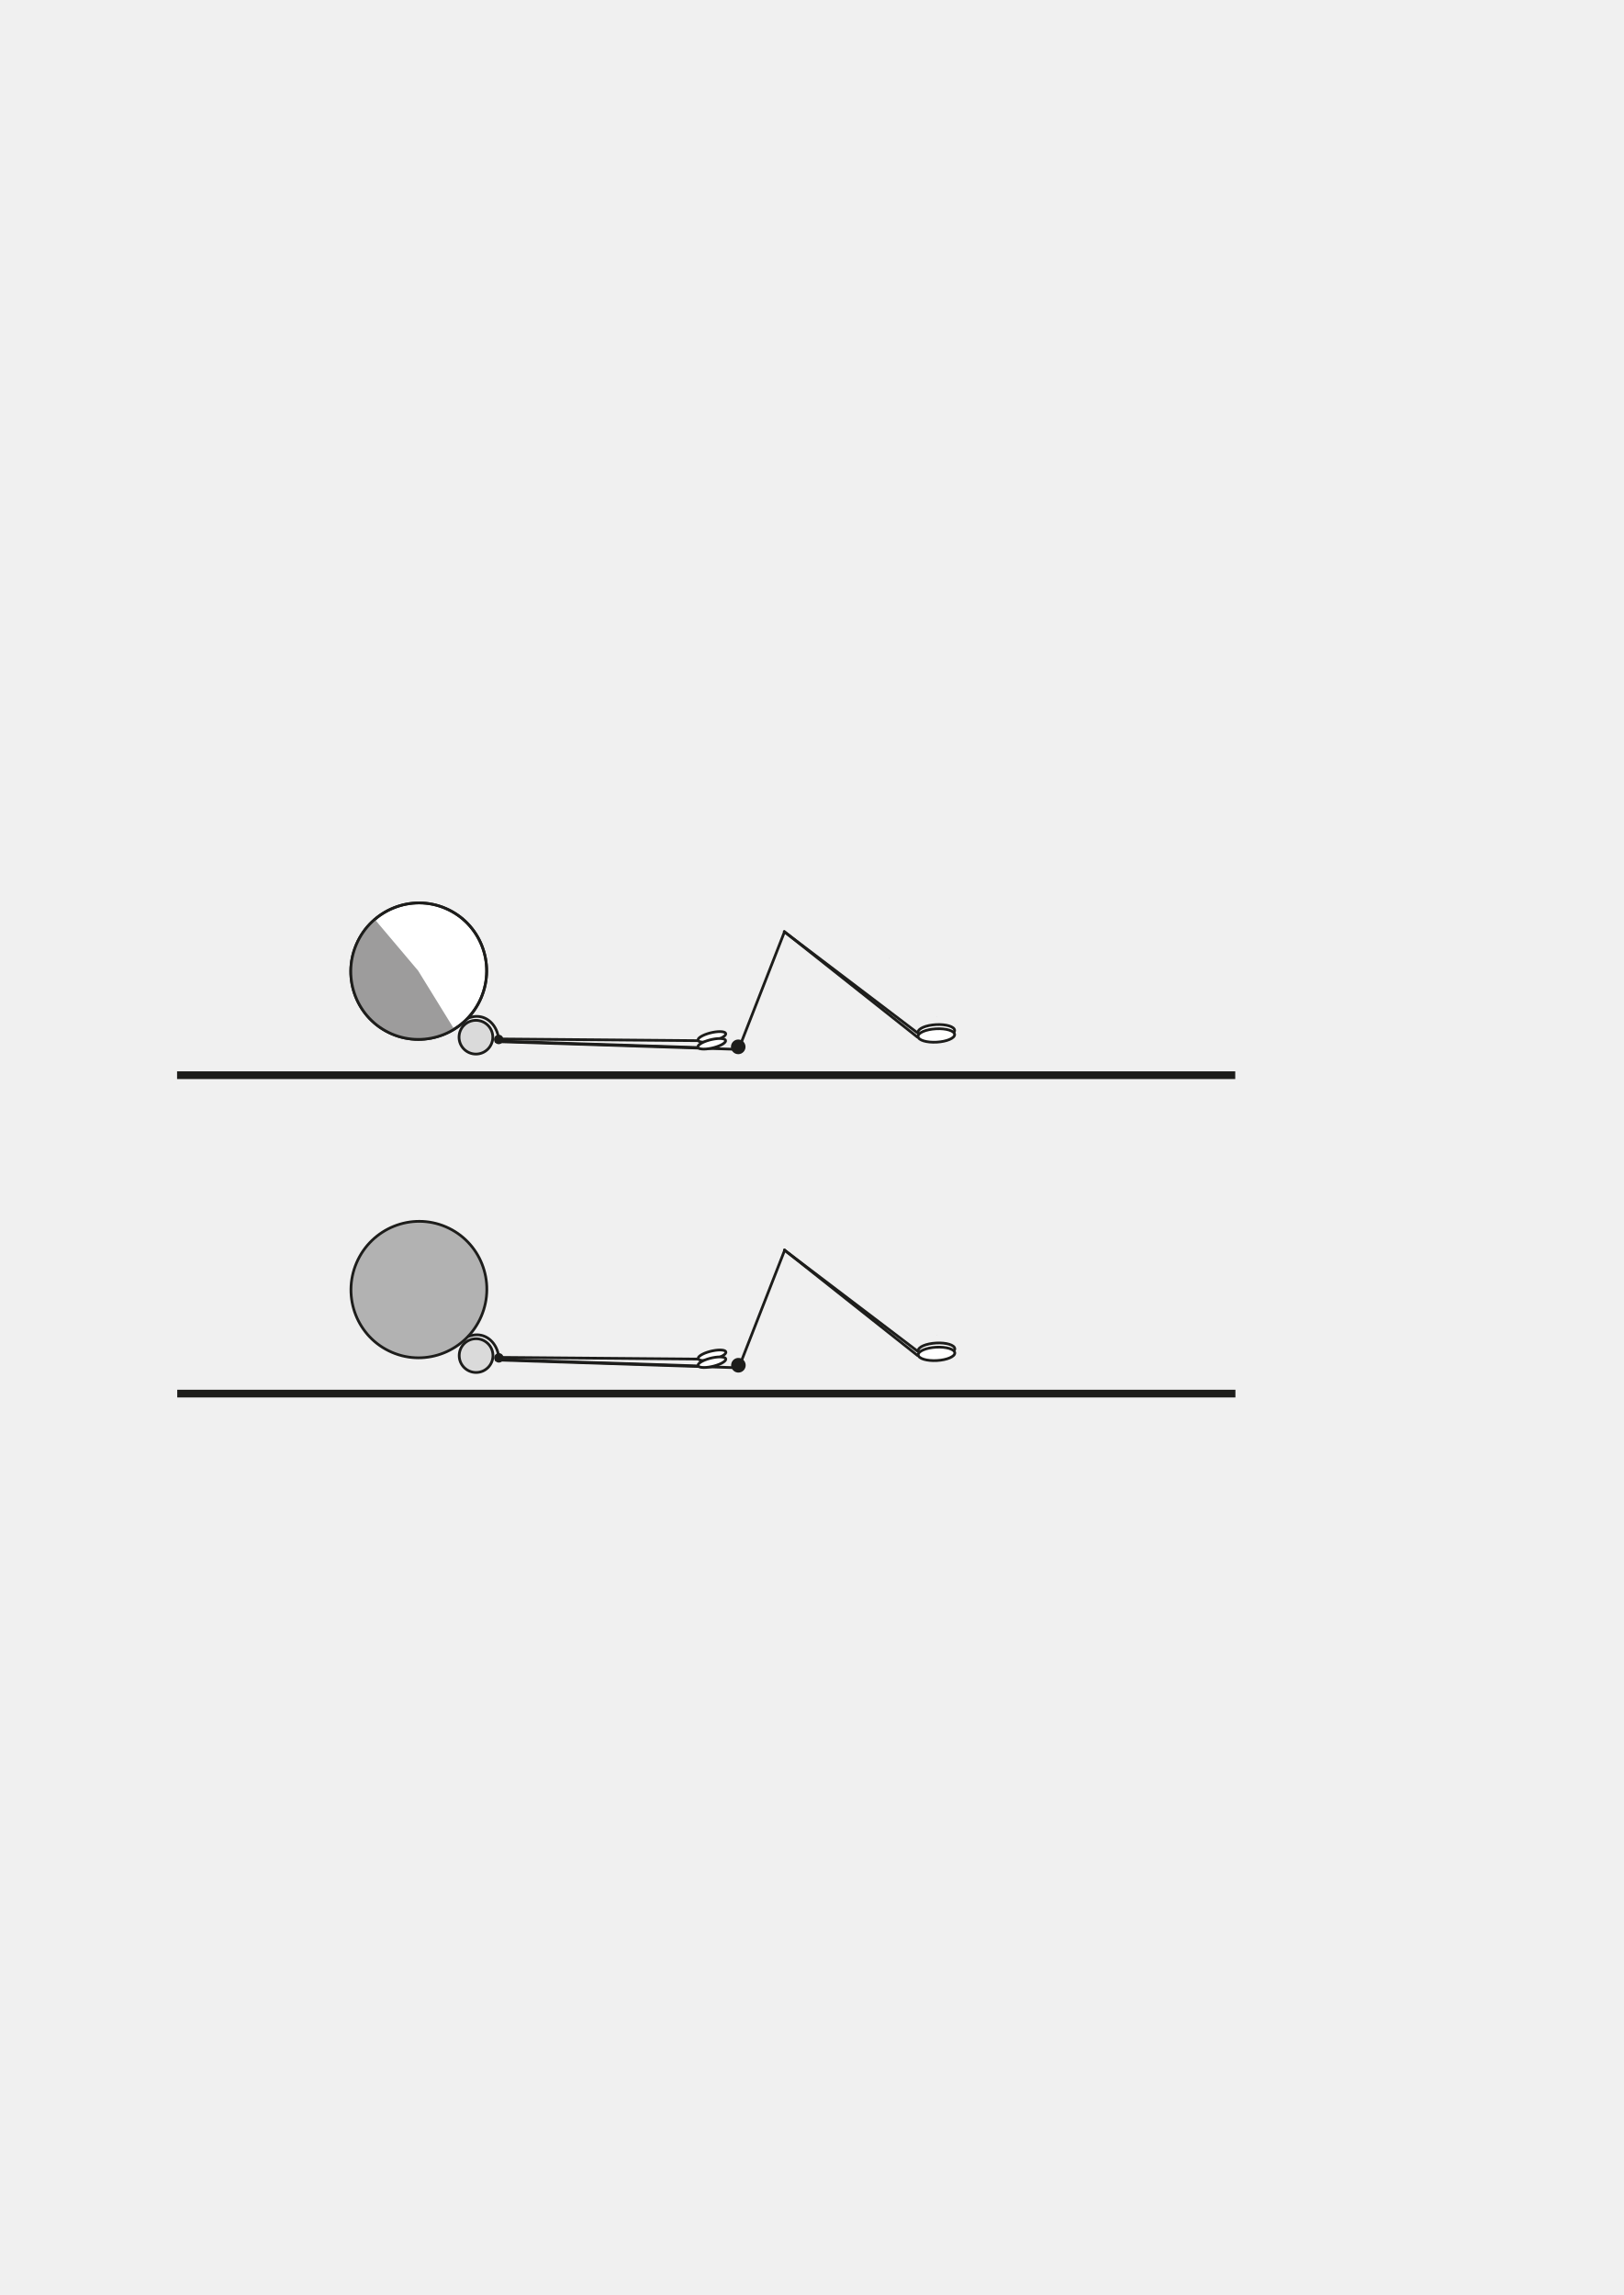
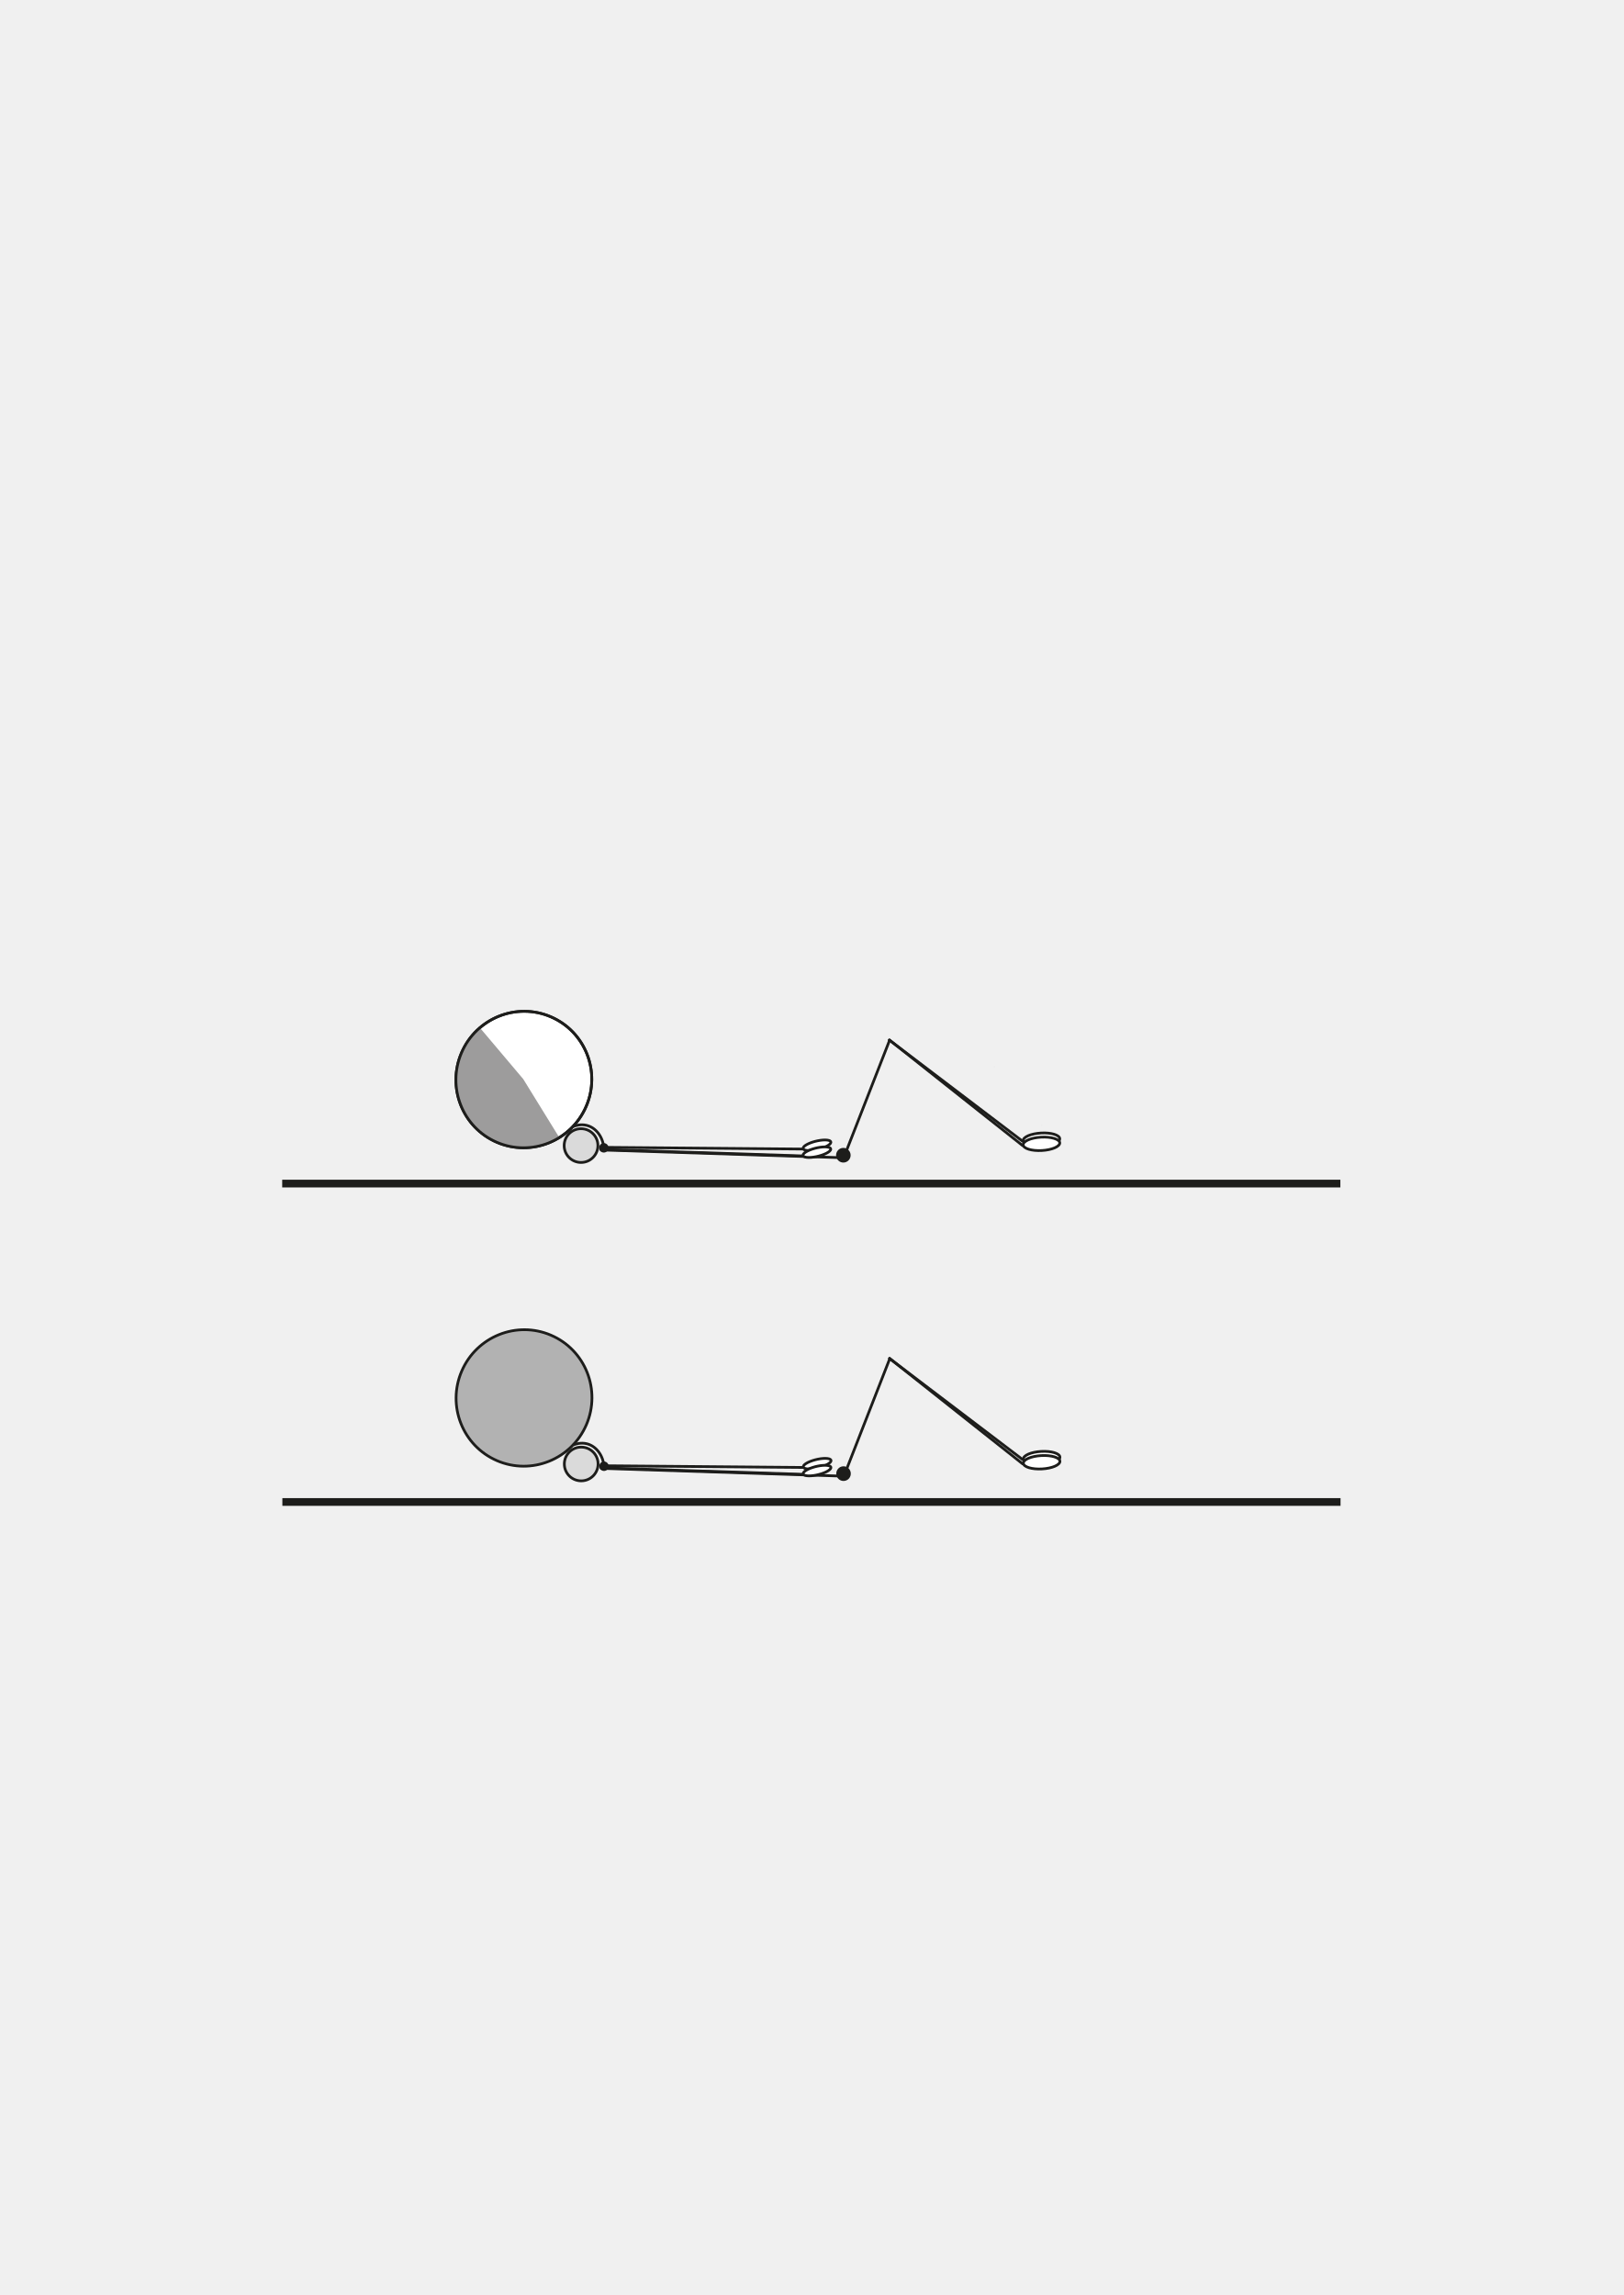
<svg xmlns="http://www.w3.org/2000/svg" width="100%" height="100%" viewBox="0 0 2481 3508" version="1.1" xml:space="preserve" style="fill-rule:evenodd;clip-rule:evenodd;stroke-linecap:round;stroke-miterlimit:10;">
-   <g id="NackenRolle" transform="matrix(4.16667,0,0,4.16667,0,0)">
+   <g id="NackenRolle" transform="matrix(4.16667,0,0,4.16667,160.682,165.664)">
    <g transform="matrix(0.999484,0.0321128,0.0321128,-0.999484,182.042,380.689)">
      <path d="M-0.023,-1.422L88.509,-1.422" style="fill:none;fill-rule:nonzero;stroke:rgb(29,29,27);stroke-width:1px;" />
    </g>
    <g transform="matrix(0.999963,0.00855844,0.00855844,-0.999963,182.567,380.823)">
      <path d="M-0.001,-0.315L73.493,-0.315" style="fill:none;fill-rule:nonzero;stroke:rgb(29,29,27);stroke-width:1px;" />
    </g>
    <g transform="matrix(0.119502,-0.992834,-0.992834,-0.119502,261.968,377.001)">
      <path d="M-3.452,-3.061C-2.165,-4.995 -1.12,-5.005 -1.121,-3.085C-1.12,-1.165 -2.164,1.959 -3.452,3.893C-4.74,5.827 -5.784,5.837 -5.784,3.916C-5.784,1.997 -4.74,-1.127 -3.452,-3.061Z" style="fill:white;fill-rule:nonzero;stroke:rgb(29,29,27);stroke-width:1px;stroke-linecap:butt;" />
    </g>
    <g transform="matrix(-1,0,0,1,326.17,351.673)">
      <path d="M0,-0.247C-0.023,-0.247 -0.041,-0.192 -0.041,-0.124C-0.041,-0.056 -0.023,0 0,0C0.023,0 0.041,-0.056 0.041,-0.124C0.041,-0.192 0.023,-0.247 0,-0.247" style="fill:rgb(157,156,156);fill-rule:nonzero;" />
    </g>
    <g transform="matrix(1,0,0,1,182.939,379.584)">
      <path d="M0,3.472C0.951,3.472 1.722,2.695 1.722,1.736C1.722,0.778 0.951,0 0,0C-0.951,0 -1.722,0.778 -1.722,1.736C-1.722,2.695 -0.951,3.472 0,3.472" style="fill:rgb(29,29,27);fill-rule:nonzero;" />
    </g>
    <g transform="matrix(0.918531,0.39535,0.39535,-0.918531,135.411,373.493)">
      <ellipse cx="9.905" cy="23.011" rx="24.89" ry="25.053" style="fill:white;stroke:rgb(29,29,27);stroke-width:1px;stroke-linecap:butt;" />
    </g>
    <g transform="matrix(1,0,0,1,153.388,363.32)">
      <path d="M0,-7.216L-16.086,-26.26C-19.016,-23.754 -21.335,-20.604 -22.862,-17.056C-28.303,-4.415 -22.46,10.428 -9.918,15.827C-2.443,19.044 6.166,18.37 13.098,14.024L0,-7.216Z" style="fill:rgb(157,156,156);fill-rule:nonzero;" />
    </g>
    <g transform="matrix(0.918531,0.39535,0.39535,-0.918531,135.411,373.493)">
      <ellipse cx="9.905" cy="23.011" rx="24.89" ry="25.053" style="fill:none;stroke:rgb(29,29,27);stroke-width:1px;stroke-linecap:butt;" />
    </g>
    <g transform="matrix(0.363716,-0.93151,-0.93151,-0.363716,296.108,378.022)">
      <path d="M-14.289,20.919L30.625,20.919" style="fill:none;fill-rule:nonzero;stroke:rgb(29,29,27);stroke-width:1px;" />
    </g>
    <g transform="matrix(0.0556066,0.998453,0.998453,-0.0556066,342.742,371.688)">
      <path d="M6.679,-6.317C5.323,-6.345 4.225,-3.371 4.225,0.323C4.225,4.017 5.323,7.035 6.679,7.062C8.034,7.089 9.133,4.116 9.133,0.422C9.133,-3.273 8.035,-6.29 6.679,-6.317" style="fill:white;fill-rule:nonzero;" />
    </g>
    <g transform="matrix(0.0556066,0.998453,0.998453,-0.0556066,342.742,371.688)">
      <ellipse cx="6.679" cy="0.372" rx="2.454" ry="6.717" style="fill:none;stroke:rgb(29,29,27);stroke-width:1px;stroke-linecap:butt;" />
    </g>
    <g transform="matrix(0.796333,0.604858,0.604858,-0.796333,303.861,330.848)">
      <path d="M-6.227,-18.494L54.924,-18.494" style="fill:none;fill-rule:nonzero;stroke:rgb(29,29,27);stroke-width:1px;" />
    </g>
    <g transform="matrix(0.999474,0.0324394,0.0324394,-0.999474,182.145,380.699)">
      <path d="M-0.019,-1.195L73.656,-1.195" style="fill:none;fill-rule:nonzero;stroke:rgb(29,29,27);stroke-width:1px;" />
    </g>
    <g transform="matrix(-0.666817,0.745222,0.745222,0.666817,273.473,383.739)">
      <path d="M1.996,-4.464C3.476,-4.452 4.676,-3.244 4.676,-1.766C4.677,-0.286 3.477,0.904 1.996,0.892C0.516,0.88 -0.684,-0.328 -0.684,-1.808C-0.684,-3.287 0.516,-4.476 1.996,-4.464" style="fill:rgb(29,29,27);fill-rule:nonzero;" />
    </g>
    <g transform="matrix(0.119502,-0.992834,-0.992834,-0.119502,261.926,379.542)">
      <path d="M-3.452,-3.061C-2.165,-4.995 -1.12,-5.005 -1.121,-3.085C-1.12,-1.165 -2.164,1.959 -3.452,3.893C-4.74,5.826 -5.784,5.837 -5.784,3.916C-5.784,1.997 -4.74,-1.127 -3.452,-3.061" style="fill:white;fill-rule:nonzero;" />
    </g>
    <g transform="matrix(0.119502,-0.992834,-0.992834,-0.119502,261.926,379.542)">
      <path d="M-3.452,-3.061C-2.165,-4.995 -1.12,-5.005 -1.121,-3.085C-1.12,-1.165 -2.164,1.959 -3.452,3.893C-4.74,5.826 -5.784,5.837 -5.784,3.916C-5.784,1.997 -4.74,-1.127 -3.452,-3.061Z" style="fill:none;fill-rule:nonzero;stroke:rgb(29,29,27);stroke-width:1px;stroke-linecap:butt;" />
    </g>
    <g transform="matrix(-1,0,0,1,343.658,373.2)">
      <path d="M0,-0.247C-0.022,-0.247 -0.041,-0.192 -0.041,-0.124C-0.041,-0.056 -0.022,0 0,0C0.023,0 0.041,-0.056 0.041,-0.124C0.041,-0.192 0.023,-0.247 0,-0.247" style="fill:rgb(157,156,156);fill-rule:nonzero;" />
    </g>
    <g transform="matrix(0.0556108,0.998453,0.998453,-0.0556108,342.742,373.214)">
      <path d="M6.679,-6.317C5.323,-6.345 4.225,-3.371 4.225,0.323C4.225,4.017 5.323,7.035 6.679,7.061C8.034,7.089 9.133,4.116 9.133,0.422C9.133,-3.273 8.035,-6.29 6.679,-6.317" style="fill:white;fill-rule:nonzero;" />
    </g>
    <g transform="matrix(0.0556108,0.998453,0.998453,-0.0556108,342.742,373.214)">
      <ellipse cx="6.679" cy="0.372" rx="2.454" ry="6.717" style="fill:none;stroke:rgb(29,29,27);stroke-width:1px;stroke-linecap:butt;" />
    </g>
    <g transform="matrix(0.783654,0.621197,0.621197,-0.783654,304.995,330.772)">
      <path d="M-6.74,-19.352L55.566,-19.352" style="fill:none;fill-rule:nonzero;stroke:rgb(29,29,27);stroke-width:1px;" />
    </g>
    <g transform="matrix(0,-1,-1,0,174.584,374.306)">
      <path d="M-6.19,-6.19C-9.609,-6.19 -12.38,-3.419 -12.38,-0C-12.38,3.419 -9.609,6.19 -6.19,6.19C-2.771,6.19 -0,3.419 -0,-0C-0,-3.419 -2.771,-6.19 -6.19,-6.19" style="fill:rgb(218,218,218);fill-rule:nonzero;" />
    </g>
    <g transform="matrix(0,-1,-1,0,174.584,374.306)">
      <circle cx="-6.19" cy="0" r="6.19" style="fill:none;stroke:rgb(29,29,27);stroke-width:1px;stroke-linecap:butt;" />
    </g>
    <g transform="matrix(1,0,0,1,171.596,380.551)">
      <path d="M0,-7.003C0.975,-7.403 2.876,-8.002 5.007,-7.486C8.446,-6.654 11.067,-3.257 11.37,0.999" style="fill:none;fill-rule:nonzero;stroke:rgb(29,29,27);stroke-width:1px;stroke-linecap:butt;" />
    </g>
    <g transform="matrix(1,0,0,1,64.9576,394.434)">
      <path d="M0,0L388.174,0" style="fill:none;fill-rule:nonzero;stroke:rgb(29,29,27);stroke-width:2.83px;stroke-linecap:butt;" />
    </g>
    <g transform="matrix(0.999484,0.0321128,0.0321128,-0.999484,182.105,497.495)">
      <path d="M-0.023,-1.422L88.509,-1.422" style="fill:none;fill-rule:nonzero;stroke:rgb(29,29,27);stroke-width:1px;" />
    </g>
    <g transform="matrix(0.999963,0.00855844,0.00855844,-0.999963,182.63,497.629)">
      <path d="M-0.001,-0.315L73.493,-0.315" style="fill:none;fill-rule:nonzero;stroke:rgb(29,29,27);stroke-width:1px;" />
    </g>
    <g transform="matrix(0.119502,-0.992834,-0.992834,-0.119502,262.031,493.808)">
      <path d="M-3.452,-3.061C-2.165,-4.995 -1.12,-5.005 -1.121,-3.085C-1.12,-1.165 -2.164,1.959 -3.452,3.893C-4.74,5.826 -5.784,5.837 -5.784,3.916C-5.784,1.997 -4.74,-1.127 -3.452,-3.061Z" style="fill:white;fill-rule:nonzero;stroke:rgb(29,29,27);stroke-width:1px;stroke-linecap:butt;" />
    </g>
    <g transform="matrix(1,0,0,1,183.002,496.39)">
      <path d="M0,3.472C0.951,3.472 1.722,2.695 1.722,1.736C1.722,0.778 0.951,0 0,0C-0.951,0 -1.722,0.778 -1.722,1.736C-1.722,2.695 -0.951,3.472 0,3.472" style="fill:rgb(29,29,27);fill-rule:nonzero;" />
    </g>
    <g transform="matrix(0.918531,0.39535,0.39535,-0.918531,135.474,490.299)">
      <path d="M9.905,-2.041C23.651,-2.042 34.794,9.175 34.794,23.012C34.794,36.848 23.651,48.065 9.905,48.064C-3.842,48.064 -14.985,36.848 -14.985,23.012C-14.985,9.176 -3.842,-2.041 9.905,-2.041" style="fill:rgb(178,178,178);fill-rule:nonzero;" />
    </g>
    <g transform="matrix(0.918531,0.39535,0.39535,-0.918531,135.474,490.299)">
      <ellipse cx="9.905" cy="23.011" rx="24.89" ry="25.053" style="fill:none;stroke:rgb(29,29,27);stroke-width:1px;stroke-linecap:butt;" />
    </g>
    <g transform="matrix(0.363716,-0.93151,-0.93151,-0.363716,296.171,494.828)">
      <path d="M-14.289,20.919L30.625,20.919" style="fill:none;fill-rule:nonzero;stroke:rgb(29,29,27);stroke-width:1px;" />
    </g>
    <g transform="matrix(0.0556108,0.998453,0.998453,-0.0556108,342.805,488.494)">
      <path d="M6.679,-6.317C5.323,-6.345 4.225,-3.371 4.225,0.322C4.225,4.017 5.323,7.035 6.679,7.061C8.034,7.089 9.133,4.116 9.133,0.422C9.133,-3.273 8.035,-6.29 6.679,-6.317" style="fill:white;fill-rule:nonzero;" />
    </g>
    <g transform="matrix(0.0556108,0.998453,0.998453,-0.0556108,342.805,488.494)">
      <ellipse cx="6.679" cy="0.372" rx="2.454" ry="6.717" style="fill:none;stroke:rgb(29,29,27);stroke-width:1px;stroke-linecap:butt;" />
    </g>
    <g transform="matrix(0.796333,0.604858,0.604858,-0.796333,303.924,447.655)">
      <path d="M-6.227,-18.494L54.924,-18.494" style="fill:none;fill-rule:nonzero;stroke:rgb(29,29,27);stroke-width:1px;" />
    </g>
    <g transform="matrix(0.999474,0.0324394,0.0324394,-0.999474,182.208,497.505)">
      <path d="M-0.019,-1.195L73.656,-1.195" style="fill:none;fill-rule:nonzero;stroke:rgb(29,29,27);stroke-width:1px;" />
    </g>
    <g transform="matrix(-0.666817,0.745222,0.745222,0.666817,273.536,500.545)">
      <path d="M1.996,-4.464C3.476,-4.452 4.676,-3.244 4.676,-1.766C4.677,-0.286 3.477,0.904 1.996,0.892C0.516,0.88 -0.685,-0.328 -0.684,-1.808C-0.684,-3.287 0.516,-4.476 1.996,-4.464" style="fill:rgb(29,29,27);fill-rule:nonzero;" />
    </g>
    <g transform="matrix(0.119502,-0.992834,-0.992834,-0.119502,261.989,496.348)">
      <path d="M-3.452,-3.061C-2.165,-4.995 -1.12,-5.005 -1.121,-3.085C-1.12,-1.165 -2.164,1.959 -3.452,3.893C-4.74,5.827 -5.784,5.837 -5.784,3.916C-5.784,1.997 -4.74,-1.127 -3.452,-3.061" style="fill:white;fill-rule:nonzero;" />
    </g>
    <g transform="matrix(0.119502,-0.992834,-0.992834,-0.119502,261.989,496.348)">
      <path d="M-3.452,-3.061C-2.165,-4.995 -1.12,-5.005 -1.121,-3.085C-1.12,-1.165 -2.164,1.959 -3.452,3.893C-4.74,5.827 -5.784,5.837 -5.784,3.916C-5.784,1.997 -4.74,-1.127 -3.452,-3.061Z" style="fill:none;fill-rule:nonzero;stroke:rgb(29,29,27);stroke-width:1px;stroke-linecap:butt;" />
    </g>
    <g transform="matrix(-1,0,0,1,343.721,490.006)">
      <path d="M0,-0.247C-0.023,-0.247 -0.041,-0.192 -0.041,-0.124C-0.041,-0.056 -0.023,0 0,0C0.023,0 0.041,-0.056 0.041,-0.124C0.041,-0.192 0.023,-0.247 0,-0.247" style="fill:rgb(157,156,156);fill-rule:nonzero;" />
    </g>
    <g transform="matrix(0.0556108,0.998453,0.998453,-0.0556108,342.805,490.021)">
      <path d="M6.679,-6.317C5.323,-6.345 4.225,-3.371 4.225,0.323C4.225,4.017 5.323,7.035 6.679,7.061C8.034,7.089 9.133,4.116 9.133,0.422C9.133,-3.273 8.035,-6.29 6.679,-6.317" style="fill:white;fill-rule:nonzero;" />
    </g>
    <g transform="matrix(0.0556108,0.998453,0.998453,-0.0556108,342.805,490.021)">
      <ellipse cx="6.679" cy="0.372" rx="2.454" ry="6.717" style="fill:none;stroke:rgb(29,29,27);stroke-width:1px;stroke-linecap:butt;" />
    </g>
    <g transform="matrix(0.783654,0.621197,0.621197,-0.783654,305.058,447.578)">
      <path d="M-6.74,-19.352L55.566,-19.352" style="fill:none;fill-rule:nonzero;stroke:rgb(29,29,27);stroke-width:1px;" />
    </g>
    <g transform="matrix(0,-1,-1,0,174.647,491.112)">
      <path d="M-6.19,-6.19C-9.609,-6.19 -12.38,-3.419 -12.38,-0C-12.38,3.419 -9.609,6.19 -6.19,6.19C-2.771,6.19 -0,3.419 -0,-0C-0,-3.419 -2.771,-6.19 -6.19,-6.19" style="fill:rgb(218,218,218);fill-rule:nonzero;" />
    </g>
    <g transform="matrix(0,-1,-1,0,174.647,491.112)">
      <circle cx="-6.19" cy="0" r="6.19" style="fill:none;stroke:rgb(29,29,27);stroke-width:1px;stroke-linecap:butt;" />
    </g>
    <g transform="matrix(1,0,0,1,171.659,497.358)">
      <path d="M0,-7.003C0.975,-7.403 2.876,-8.002 5.007,-7.486C8.446,-6.654 11.067,-3.257 11.37,0.999" style="fill:none;fill-rule:nonzero;stroke:rgb(29,29,27);stroke-width:1px;stroke-linecap:butt;" />
    </g>
    <g transform="matrix(1,0,0,1,65.0205,511.24)">
      <path d="M0,0L388.174,0" style="fill:none;fill-rule:nonzero;stroke:rgb(29,29,27);stroke-width:2.83px;stroke-linecap:butt;" />
    </g>
  </g>
</svg>
